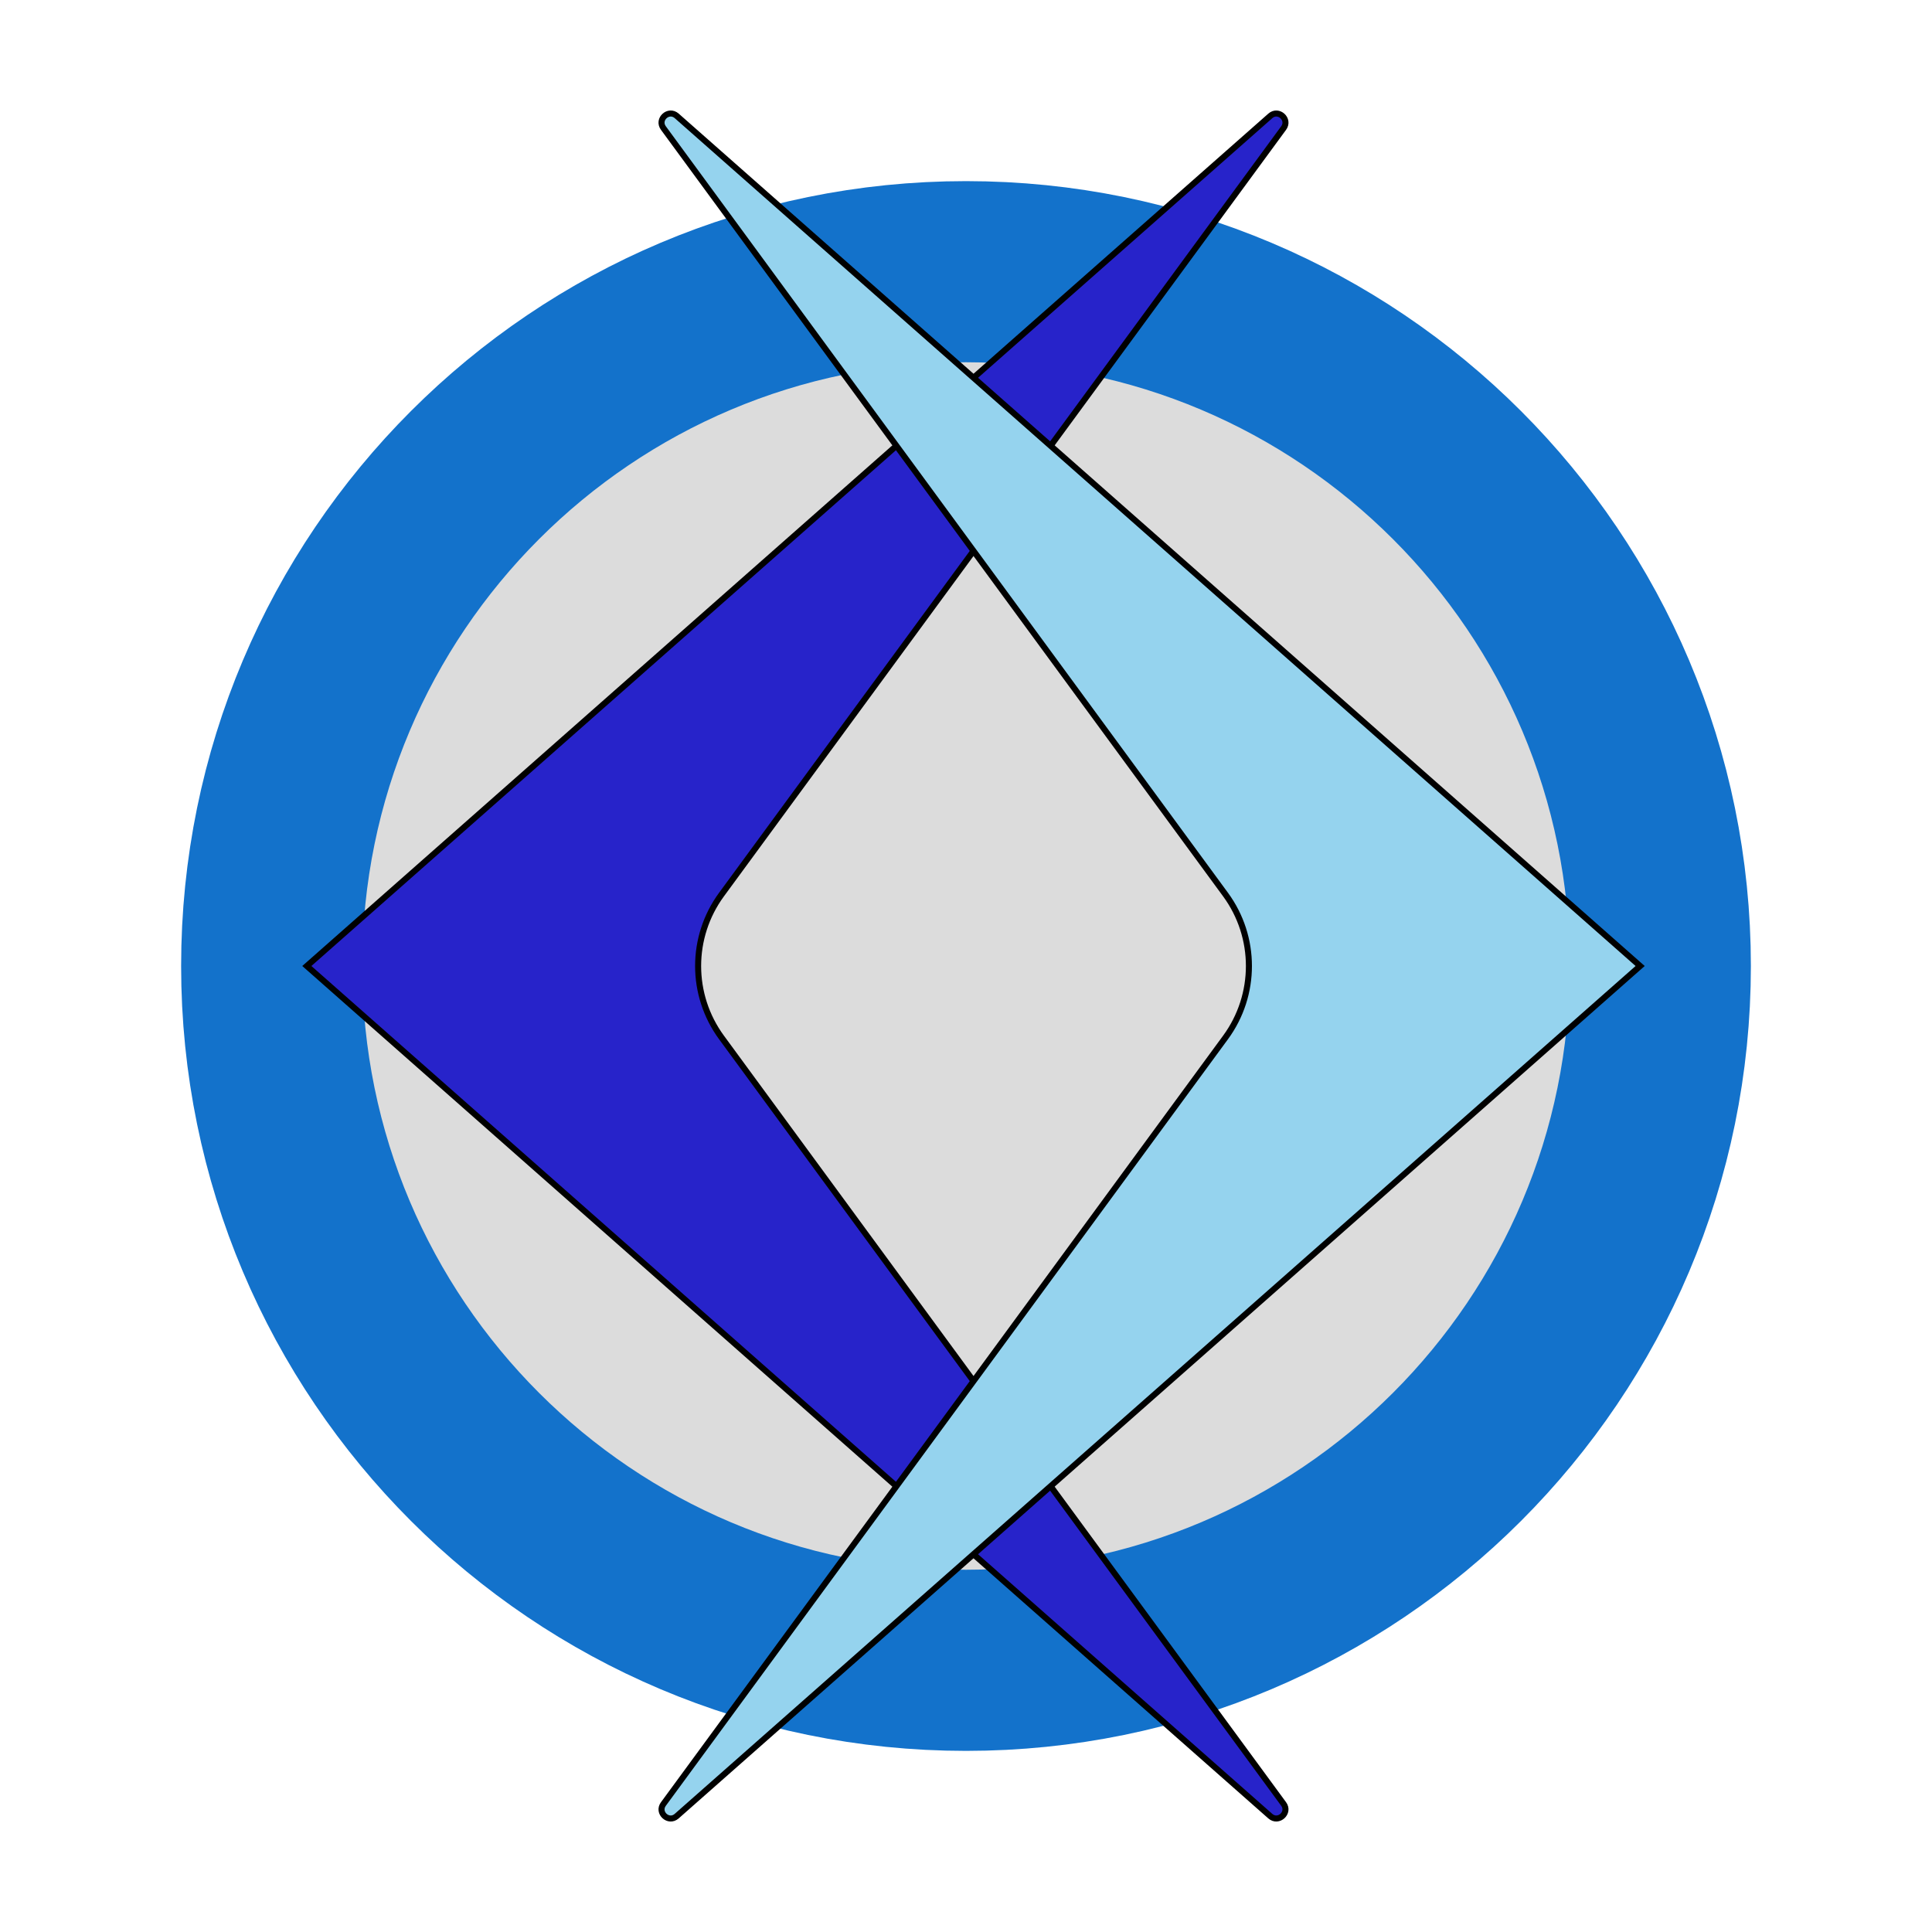
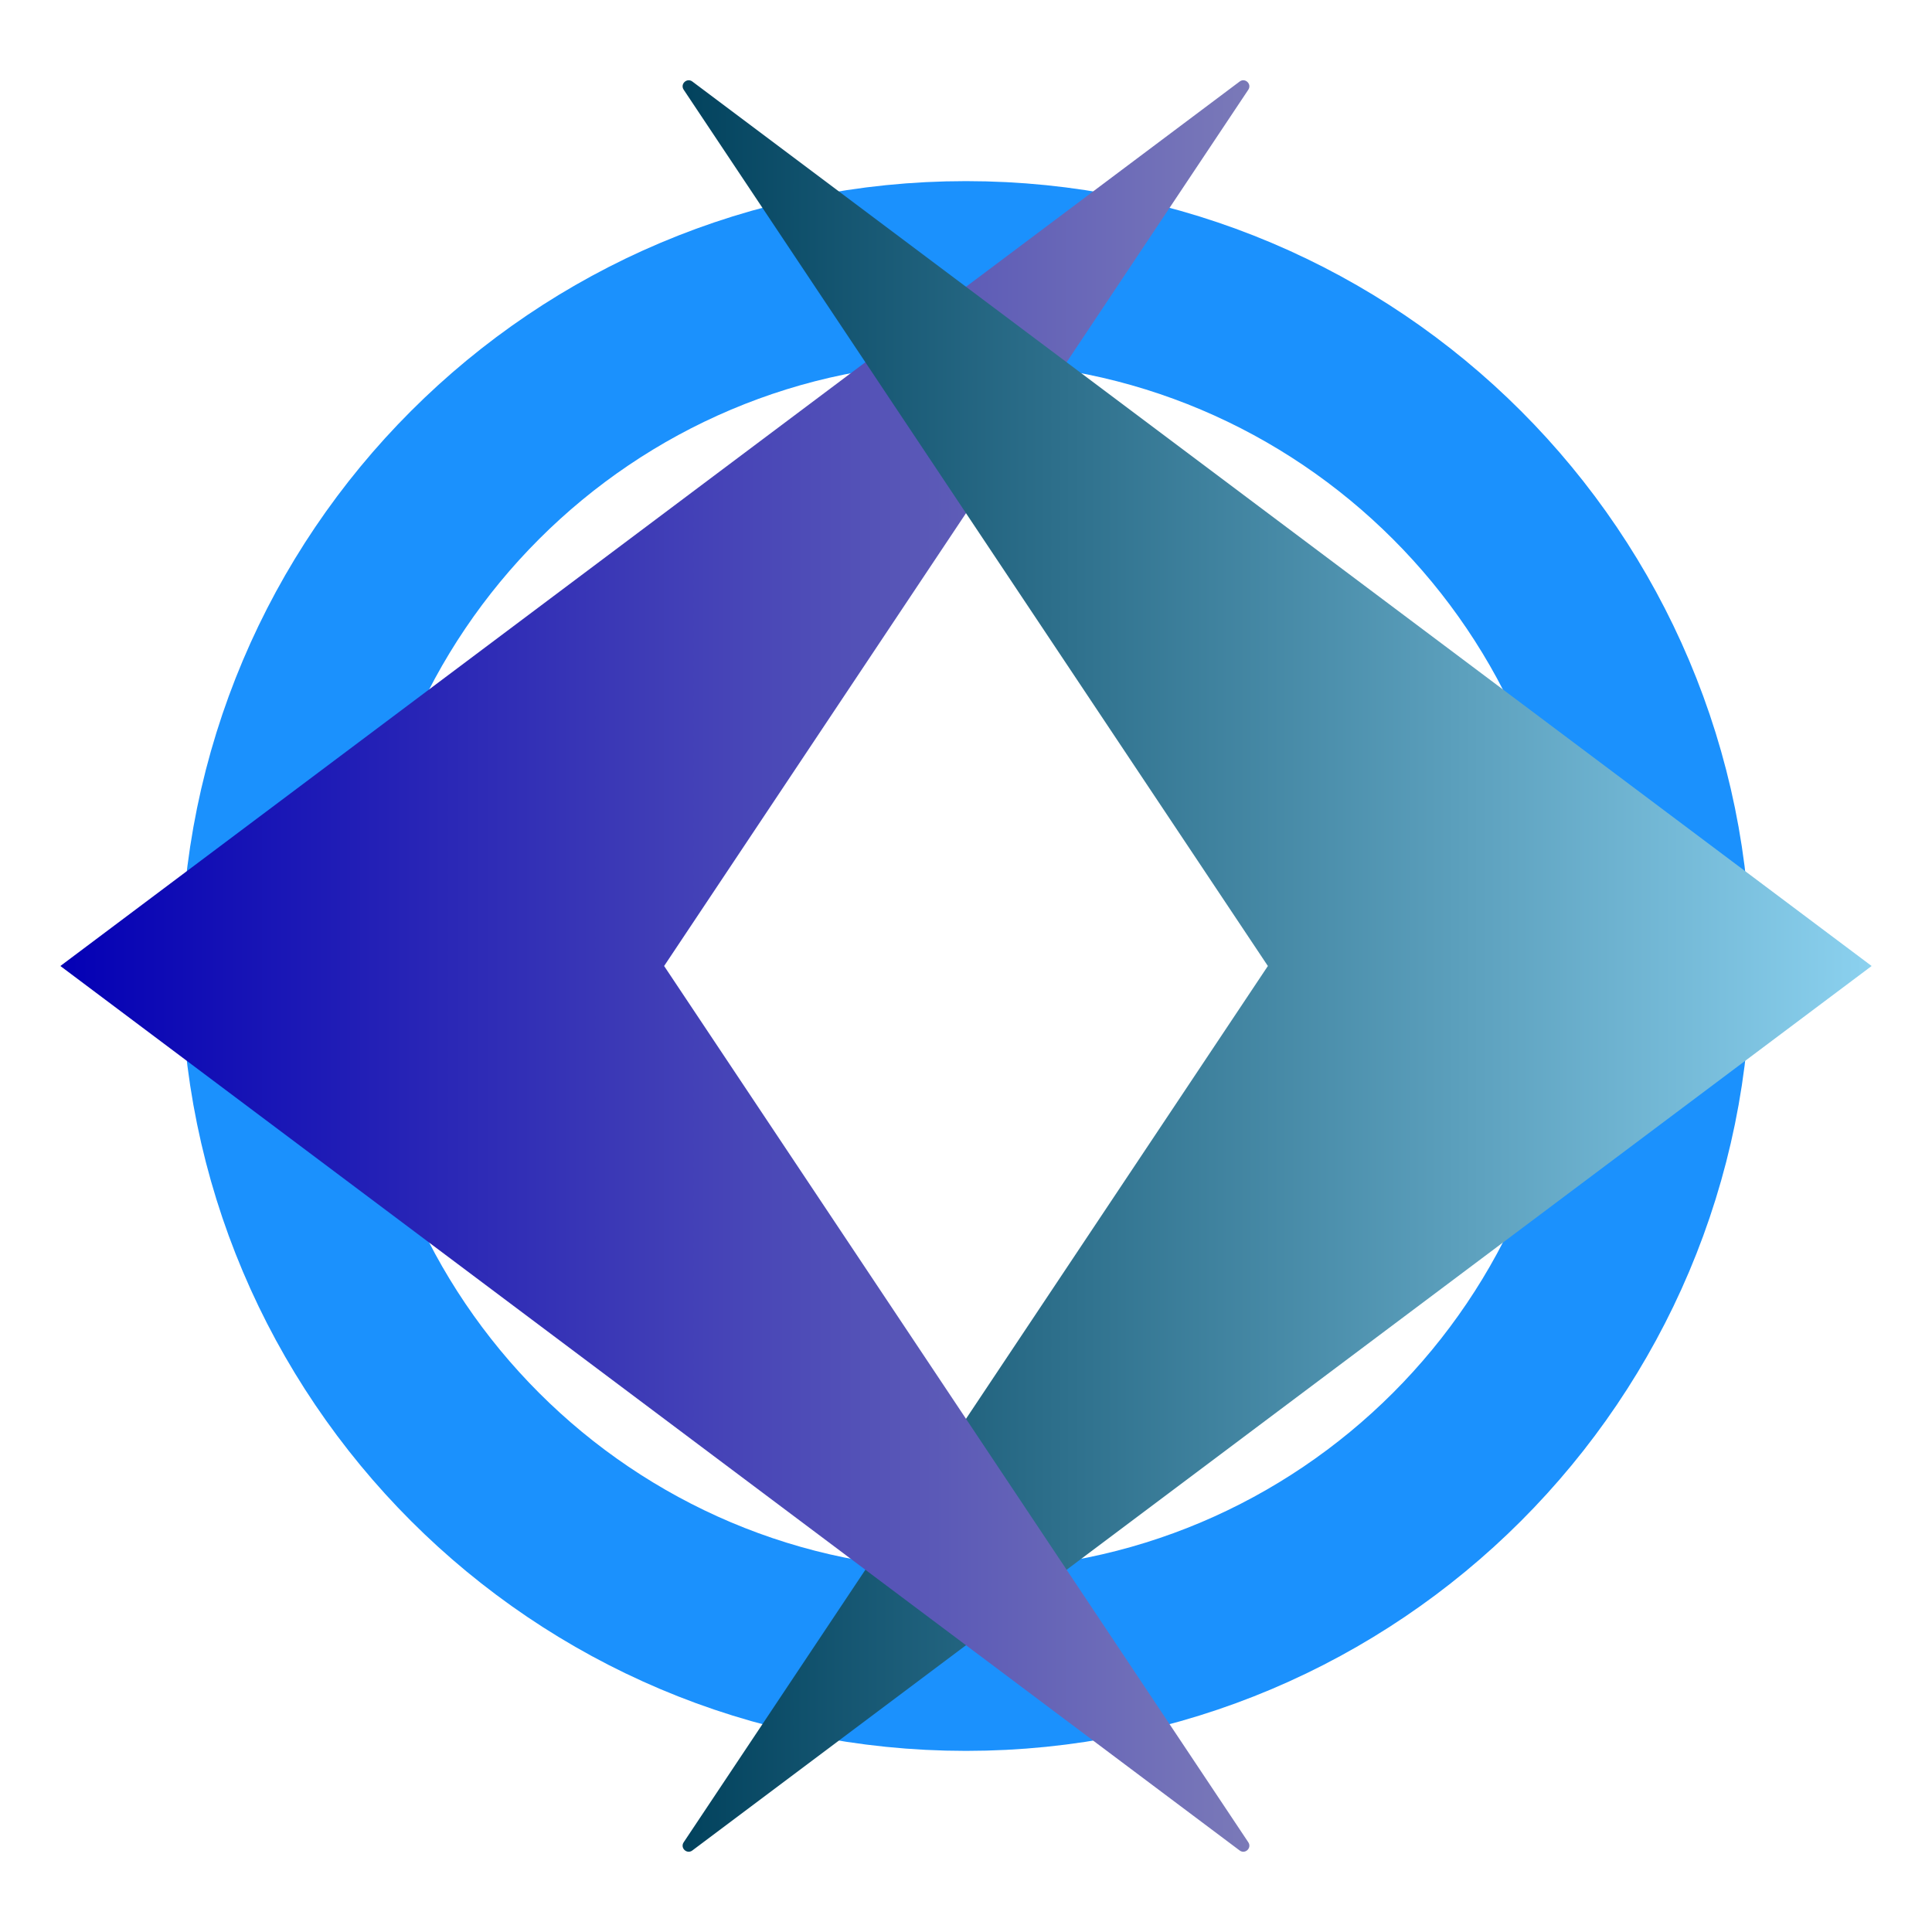
<svg xmlns="http://www.w3.org/2000/svg" width="32" height="32" viewBox="0 0 32 32" fill="none">
-   <rect width="32" height="32" />
-   <circle cx="16" cy="16" r="11.5" fill="#DCDCDC" stroke="#1372CB" stroke-width="3" />
-   <path d="M21.041 1.919C21.175 1.801 21.367 1.976 21.261 2.121L11.95 14.817C11.434 15.521 11.434 16.479 11.95 17.183L21.261 29.88C21.367 30.024 21.175 30.2 21.04 30.081L5.082 16L21.041 1.919Z" fill="#2723CA" />
-   <path d="M21.041 1.919C21.175 1.801 21.367 1.976 21.261 2.121L11.95 14.817C11.434 15.521 11.434 16.479 11.95 17.183L21.261 29.88C21.367 30.024 21.175 30.2 21.04 30.081L5.082 16L21.041 1.919Z" fill="#2723CA" />
-   <path d="M5.082 16L21.04 30.081C21.175 30.2 21.367 30.024 21.261 29.88L11.95 17.183C11.434 16.479 11.434 15.521 11.95 14.817L21.261 2.121C21.367 1.976 21.175 1.801 21.041 1.919L5.082 16Z" stroke="black" stroke-width="0.1" />
-   <path d="M11.208 1.919C11.073 1.801 10.881 1.976 10.988 2.121L20.299 14.817C20.815 15.521 20.815 16.479 20.299 17.183L10.988 29.88C10.881 30.024 11.073 30.2 11.208 30.081L27.166 16L11.208 1.919Z" fill="#95D3EE" />
-   <path d="M11.208 1.919C11.073 1.801 10.881 1.976 10.988 2.121L20.299 14.817C20.815 15.521 20.815 16.479 20.299 17.183L10.988 29.88C10.881 30.024 11.073 30.2 11.208 30.081L27.166 16L11.208 1.919Z" fill="#95D3EE" />
-   <path d="M27.166 16L11.208 30.081C11.073 30.2 10.881 30.024 10.988 29.88L20.299 17.183C20.815 16.479 20.815 15.521 20.299 14.817L10.988 2.121C10.881 1.976 11.073 1.801 11.208 1.919L27.166 16Z" stroke="black" stroke-width="0.1" />
+   <circle cx="16" cy="16" r="11.5" stroke="#1B91FD" stroke-width="3" />
+   <path d="M20.533 1.35C20.623 1.283 20.738 1.392 20.676 1.486L11 16H1L20.533 1.35Z" fill="url(#paint0_linear_101_2)" />
+   <path d="M11.467 30.65C11.377 30.717 11.261 30.608 11.324 30.514L21 16H31L11.467 30.65Z" fill="url(#paint1_linear_101_2)" />
+   <path d="M20.533 30.65C20.623 30.717 20.738 30.608 20.676 30.514L11 16H1L20.533 30.65Z" fill="url(#paint2_linear_101_2)" />
+   <path d="M11.467 1.35C11.377 1.283 11.261 1.392 11.324 1.486L21 16H31L11.467 1.35Z" fill="url(#paint3_linear_101_2)" />
+   <defs>
+     <linearGradient id="paint0_linear_101_2" x1="1" y1="16" x2="21" y2="16" gradientUnits="userSpaceOnUse">
+       <stop stop-color="#0400B5" />
+       <stop offset="1" stop-color="#7C7BB8" />
+     </linearGradient>
+     <linearGradient id="paint1_linear_101_2" x1="31" y1="16" x2="11" y2="16" gradientUnits="userSpaceOnUse">
+       <stop stop-color="#8BD1EF" />
+       <stop offset="1" stop-color="#00405B" />
+     </linearGradient>
+     <linearGradient id="paint2_linear_101_2" x1="1" y1="16" x2="21" y2="16" gradientUnits="userSpaceOnUse">
+       <stop stop-color="#0400B5" />
+       <stop offset="1" stop-color="#7C7BB8" />
+     </linearGradient>
+     <linearGradient id="paint3_linear_101_2" x1="31" y1="16" x2="11" y2="16" gradientUnits="userSpaceOnUse">
+       <stop stop-color="#8BD1EF" />
+       <stop offset="1" stop-color="#00405B" />
+     </linearGradient>
+   </defs>
</svg>
